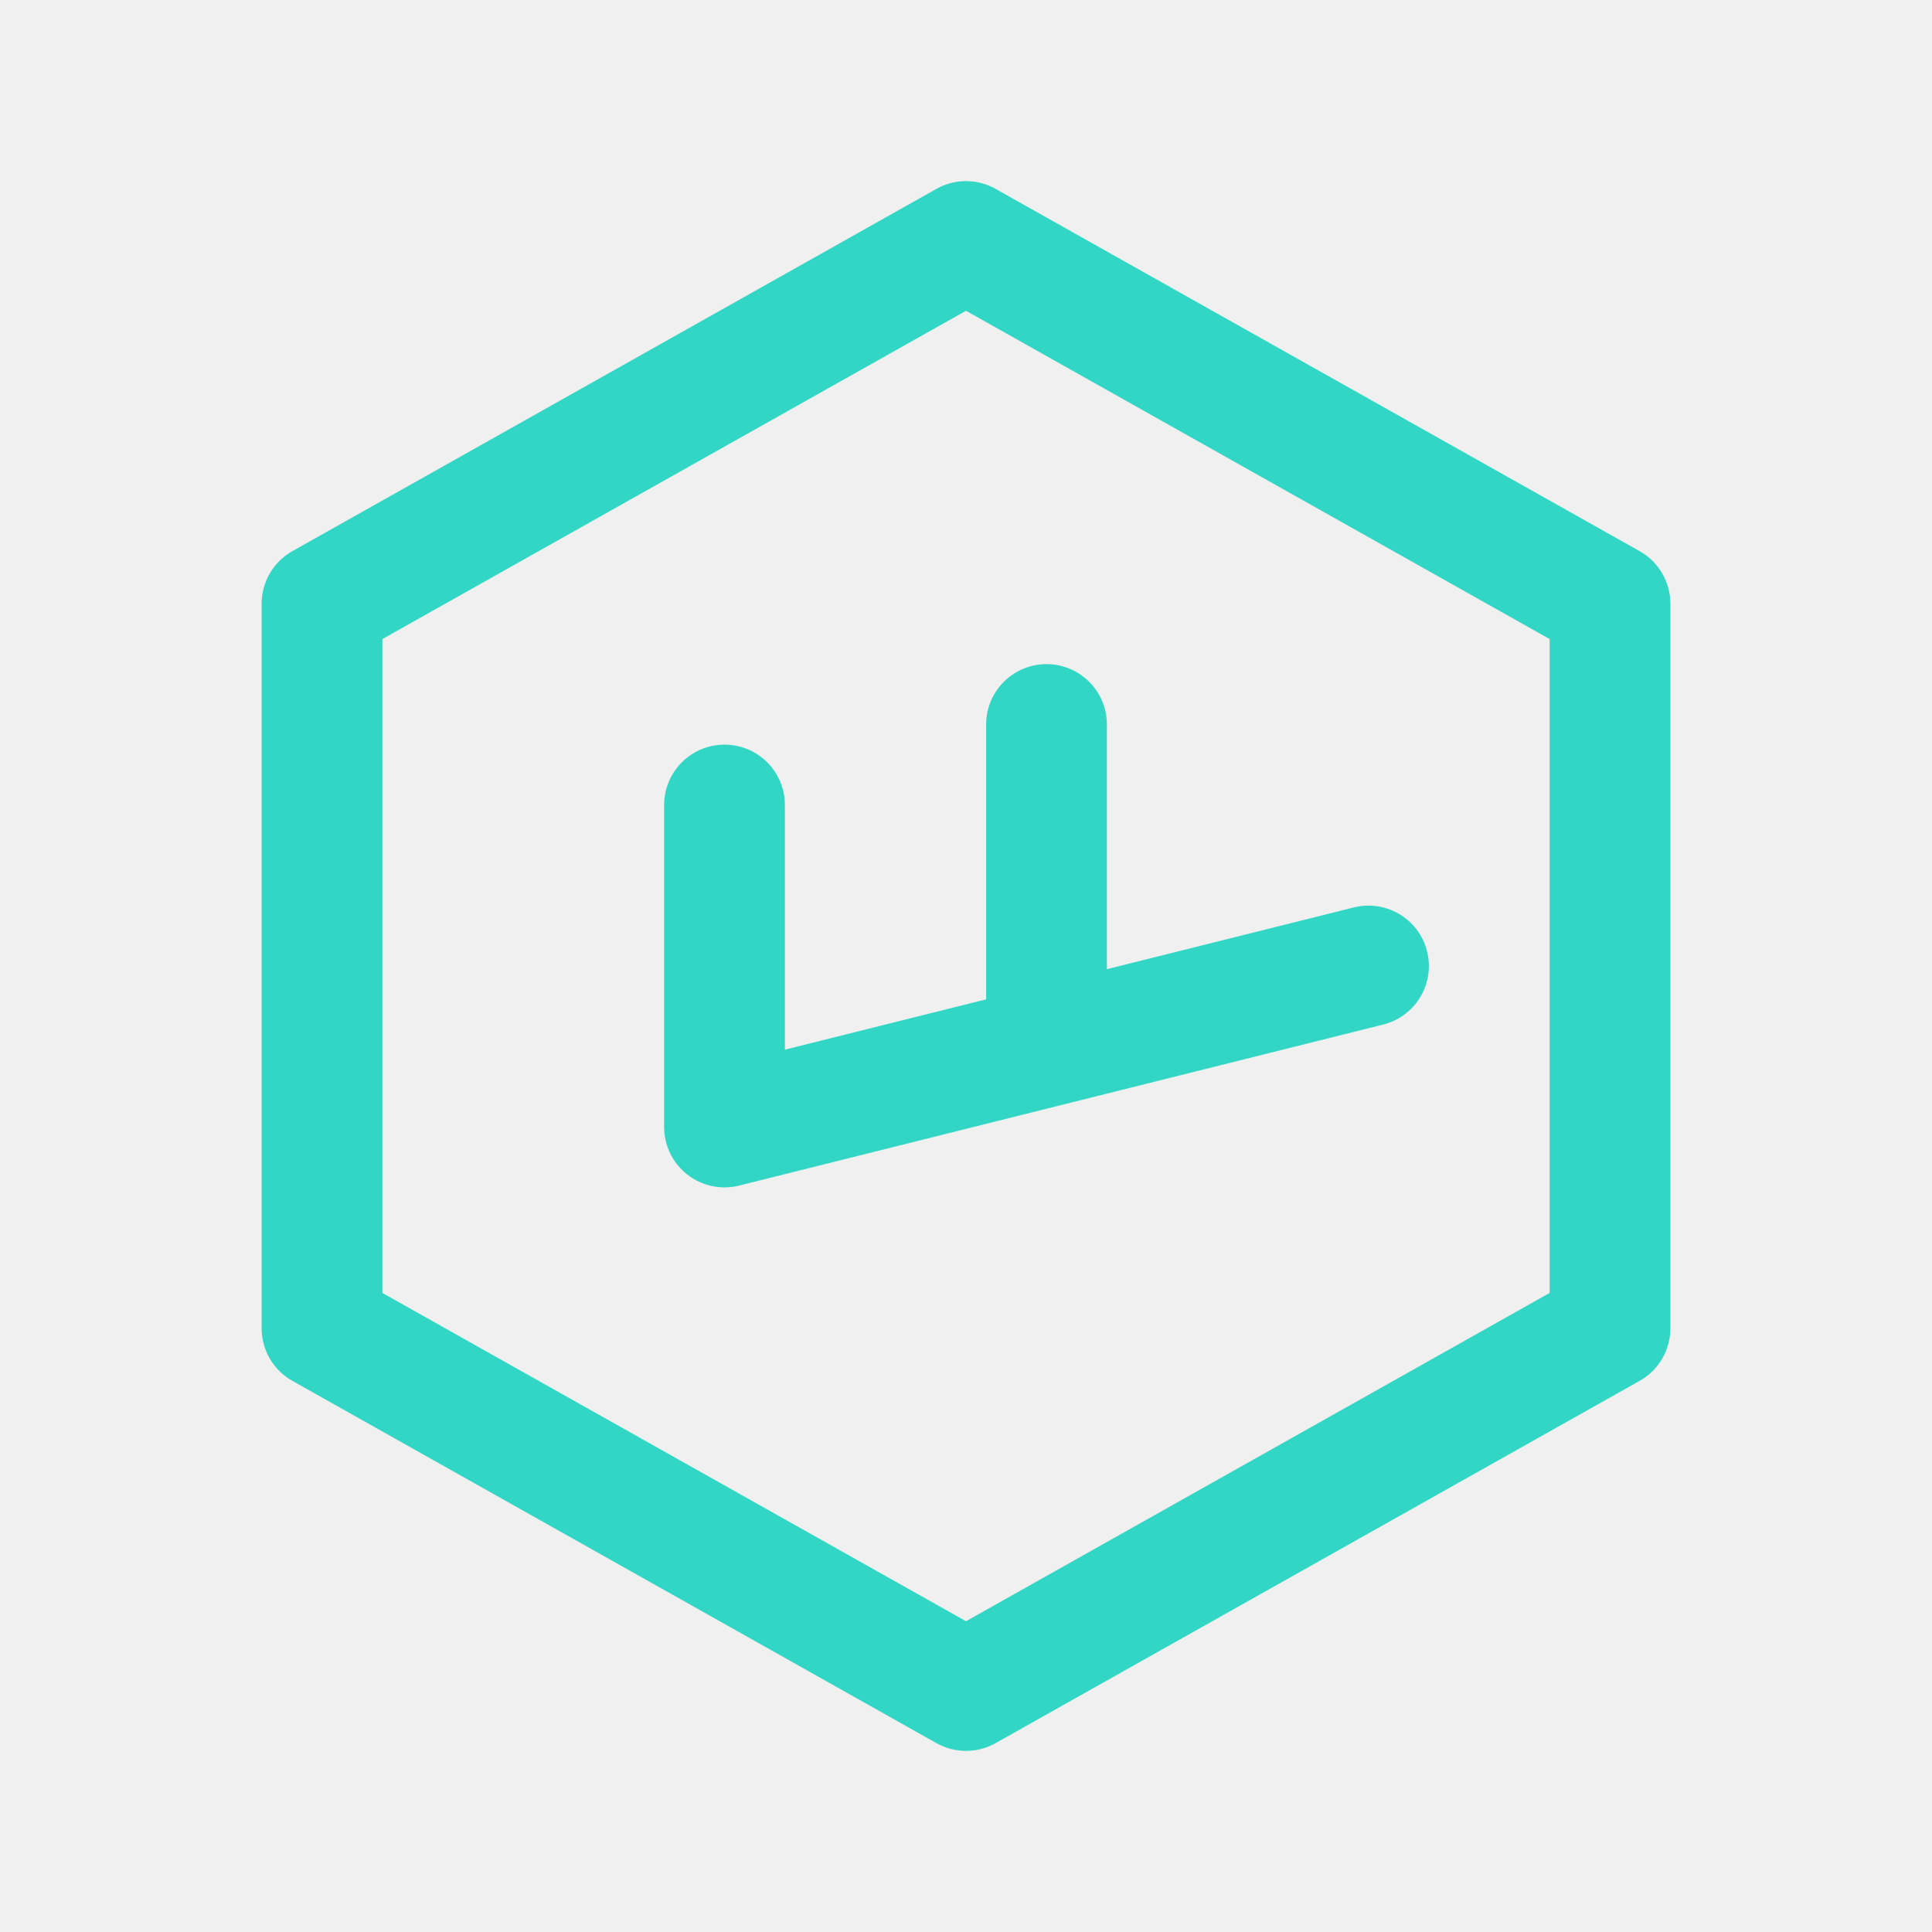
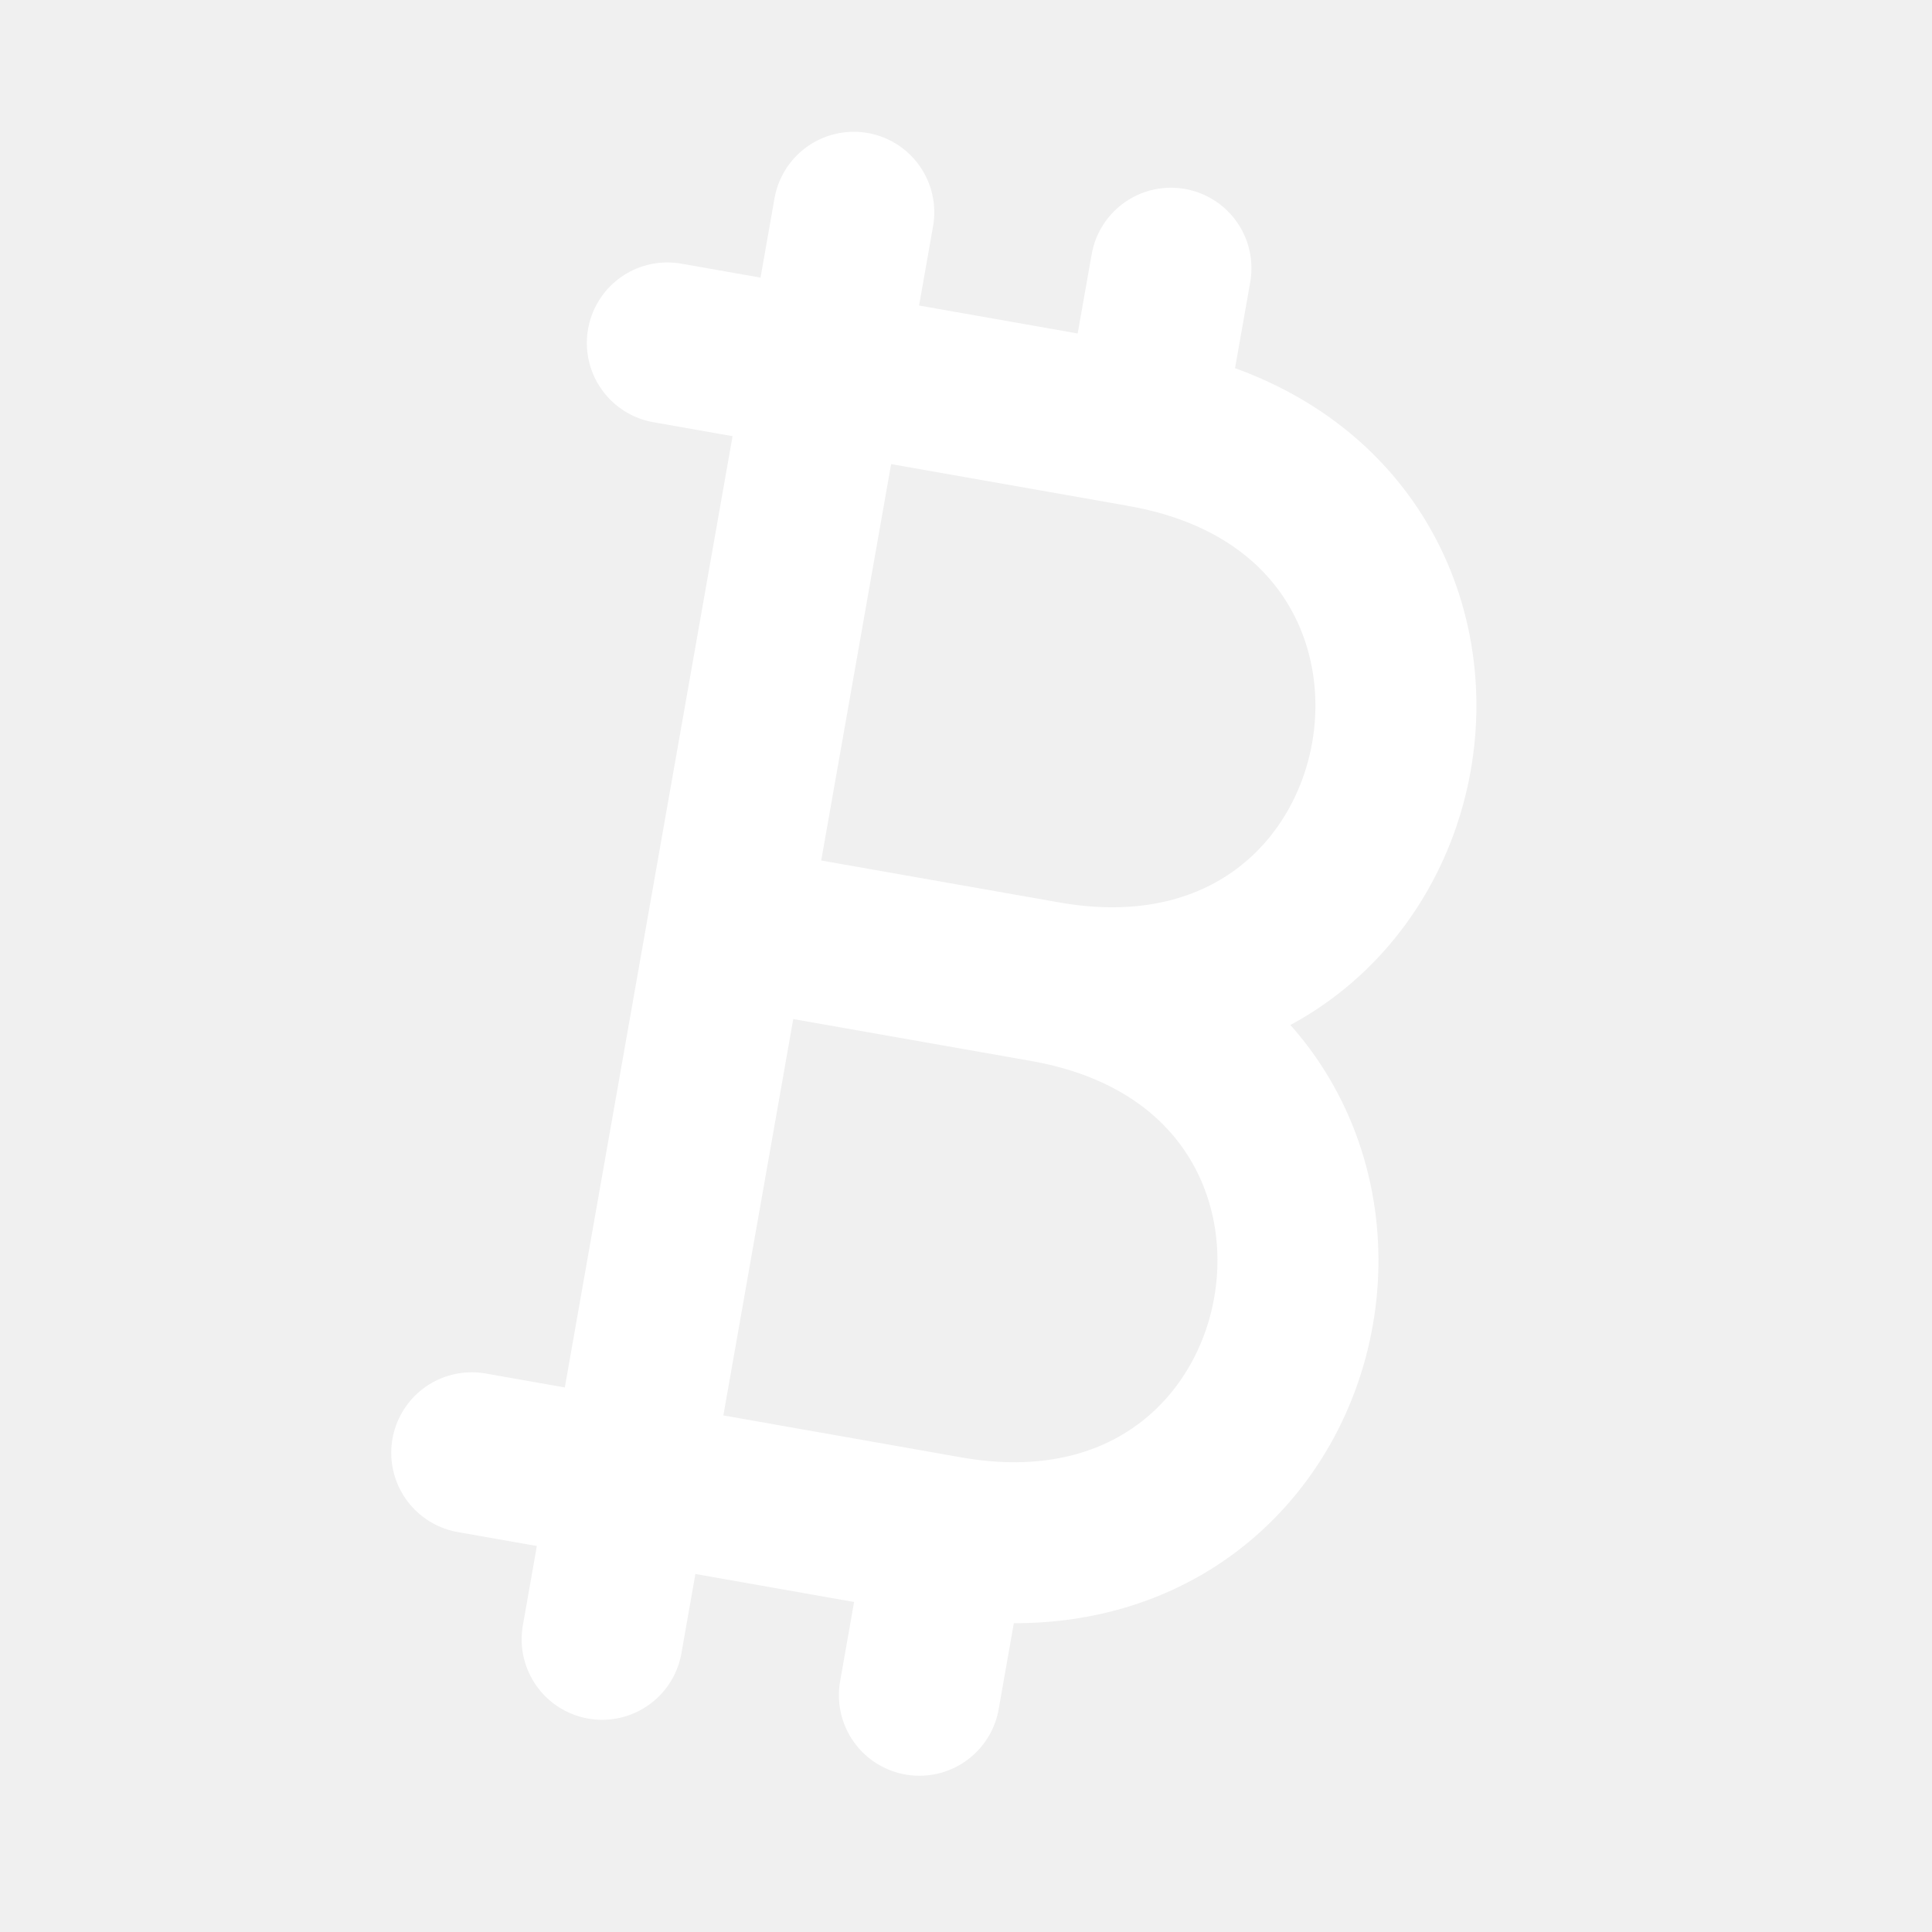
- <svg xmlns="http://www.w3.org/2000/svg" viewBox="0 0 24 24" width="24" height="24" fill="none" stroke="#31D6C4" stroke-width="1.5" stroke-linecap="round" stroke-linejoin="round">
-   <path d="M12 3l8 4.5v9L12 21l-8-4.5v-9z M9 10v4 M13 9v4 M9 14l4-1 M13 13l4-1" />
+ <svg xmlns="http://www.w3.org/2000/svg" class="lucide lucide-bitcoin" width="24" height="24" viewBox="0 0 24 24" fill="none" stroke="#ffffff" stroke-width="2" stroke-linecap="round" stroke-linejoin="round">
+   <path d="M11.767 19.089c4.924.868 6.14-6.025 1.216-6.894m-1.216 6.894L5.86 18.047m5.908 1.042-.347 1.97m1.563-8.864c4.924.869 6.14-6.025 1.215-6.893m-1.215 6.893-3.94-.694m5.155-6.2L8.29 4.26m5.908 1.042.348-1.97M7.48 20.364l3.126-17.727" />
</svg>
